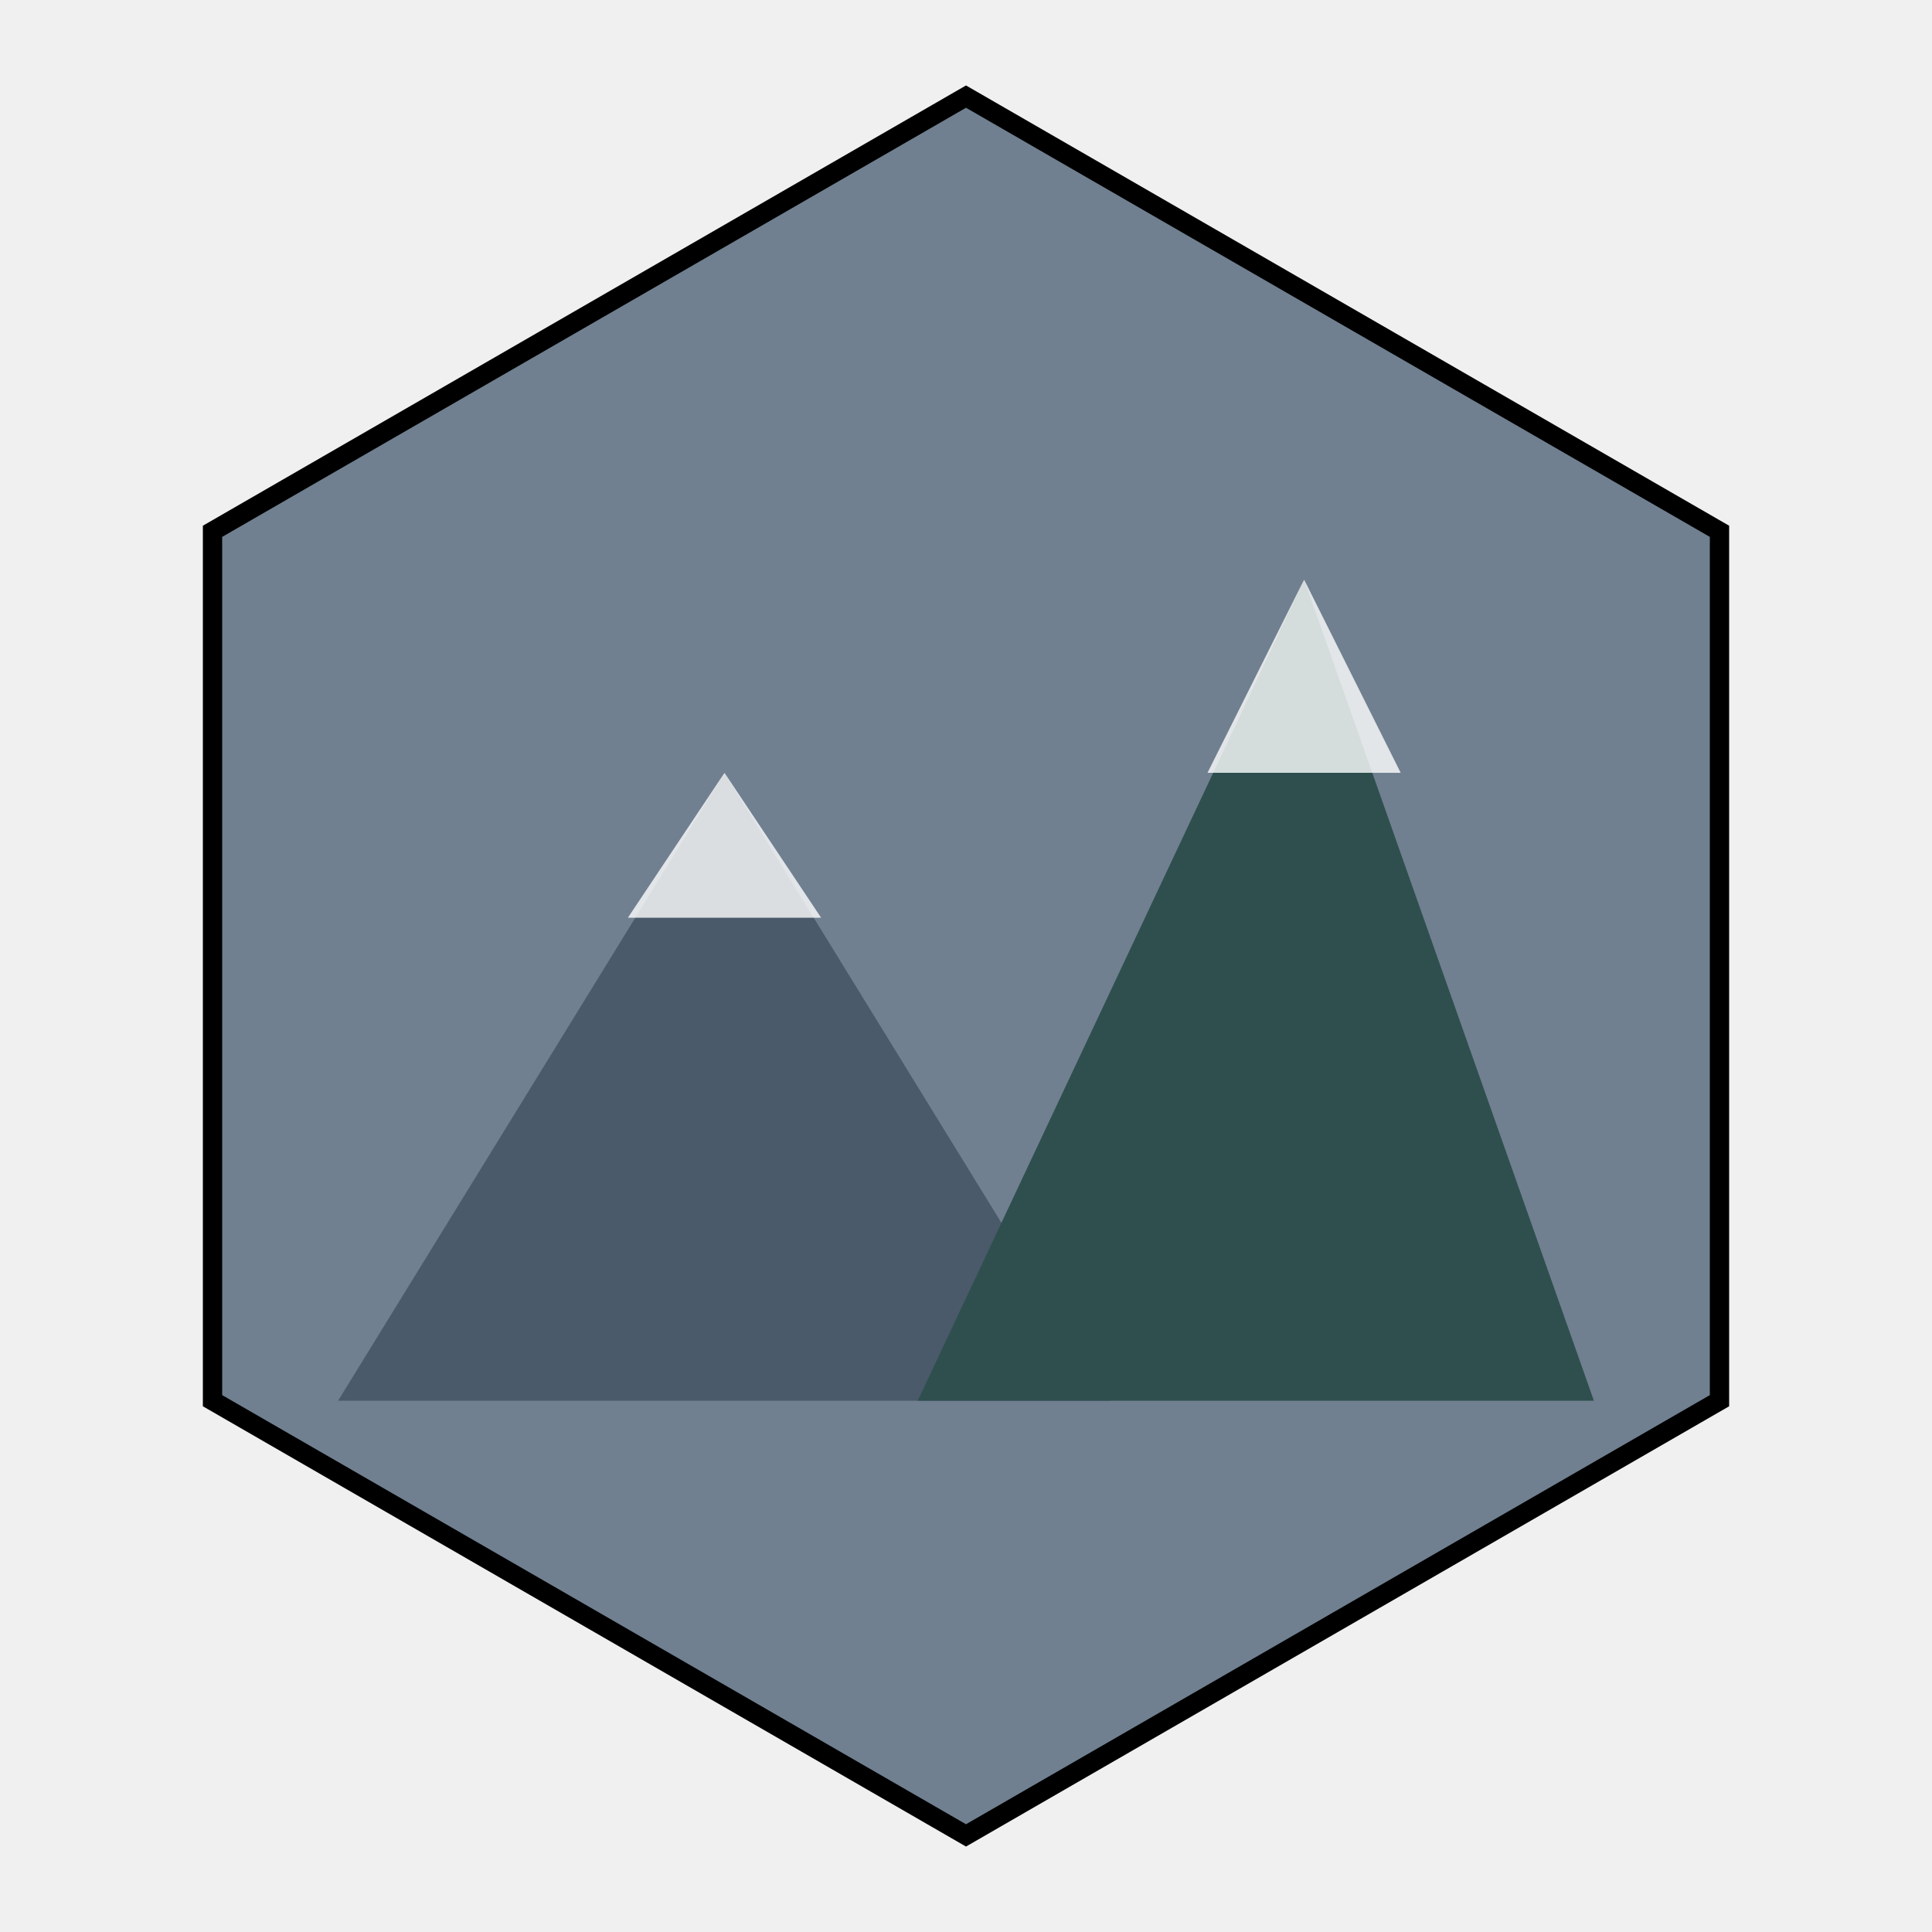
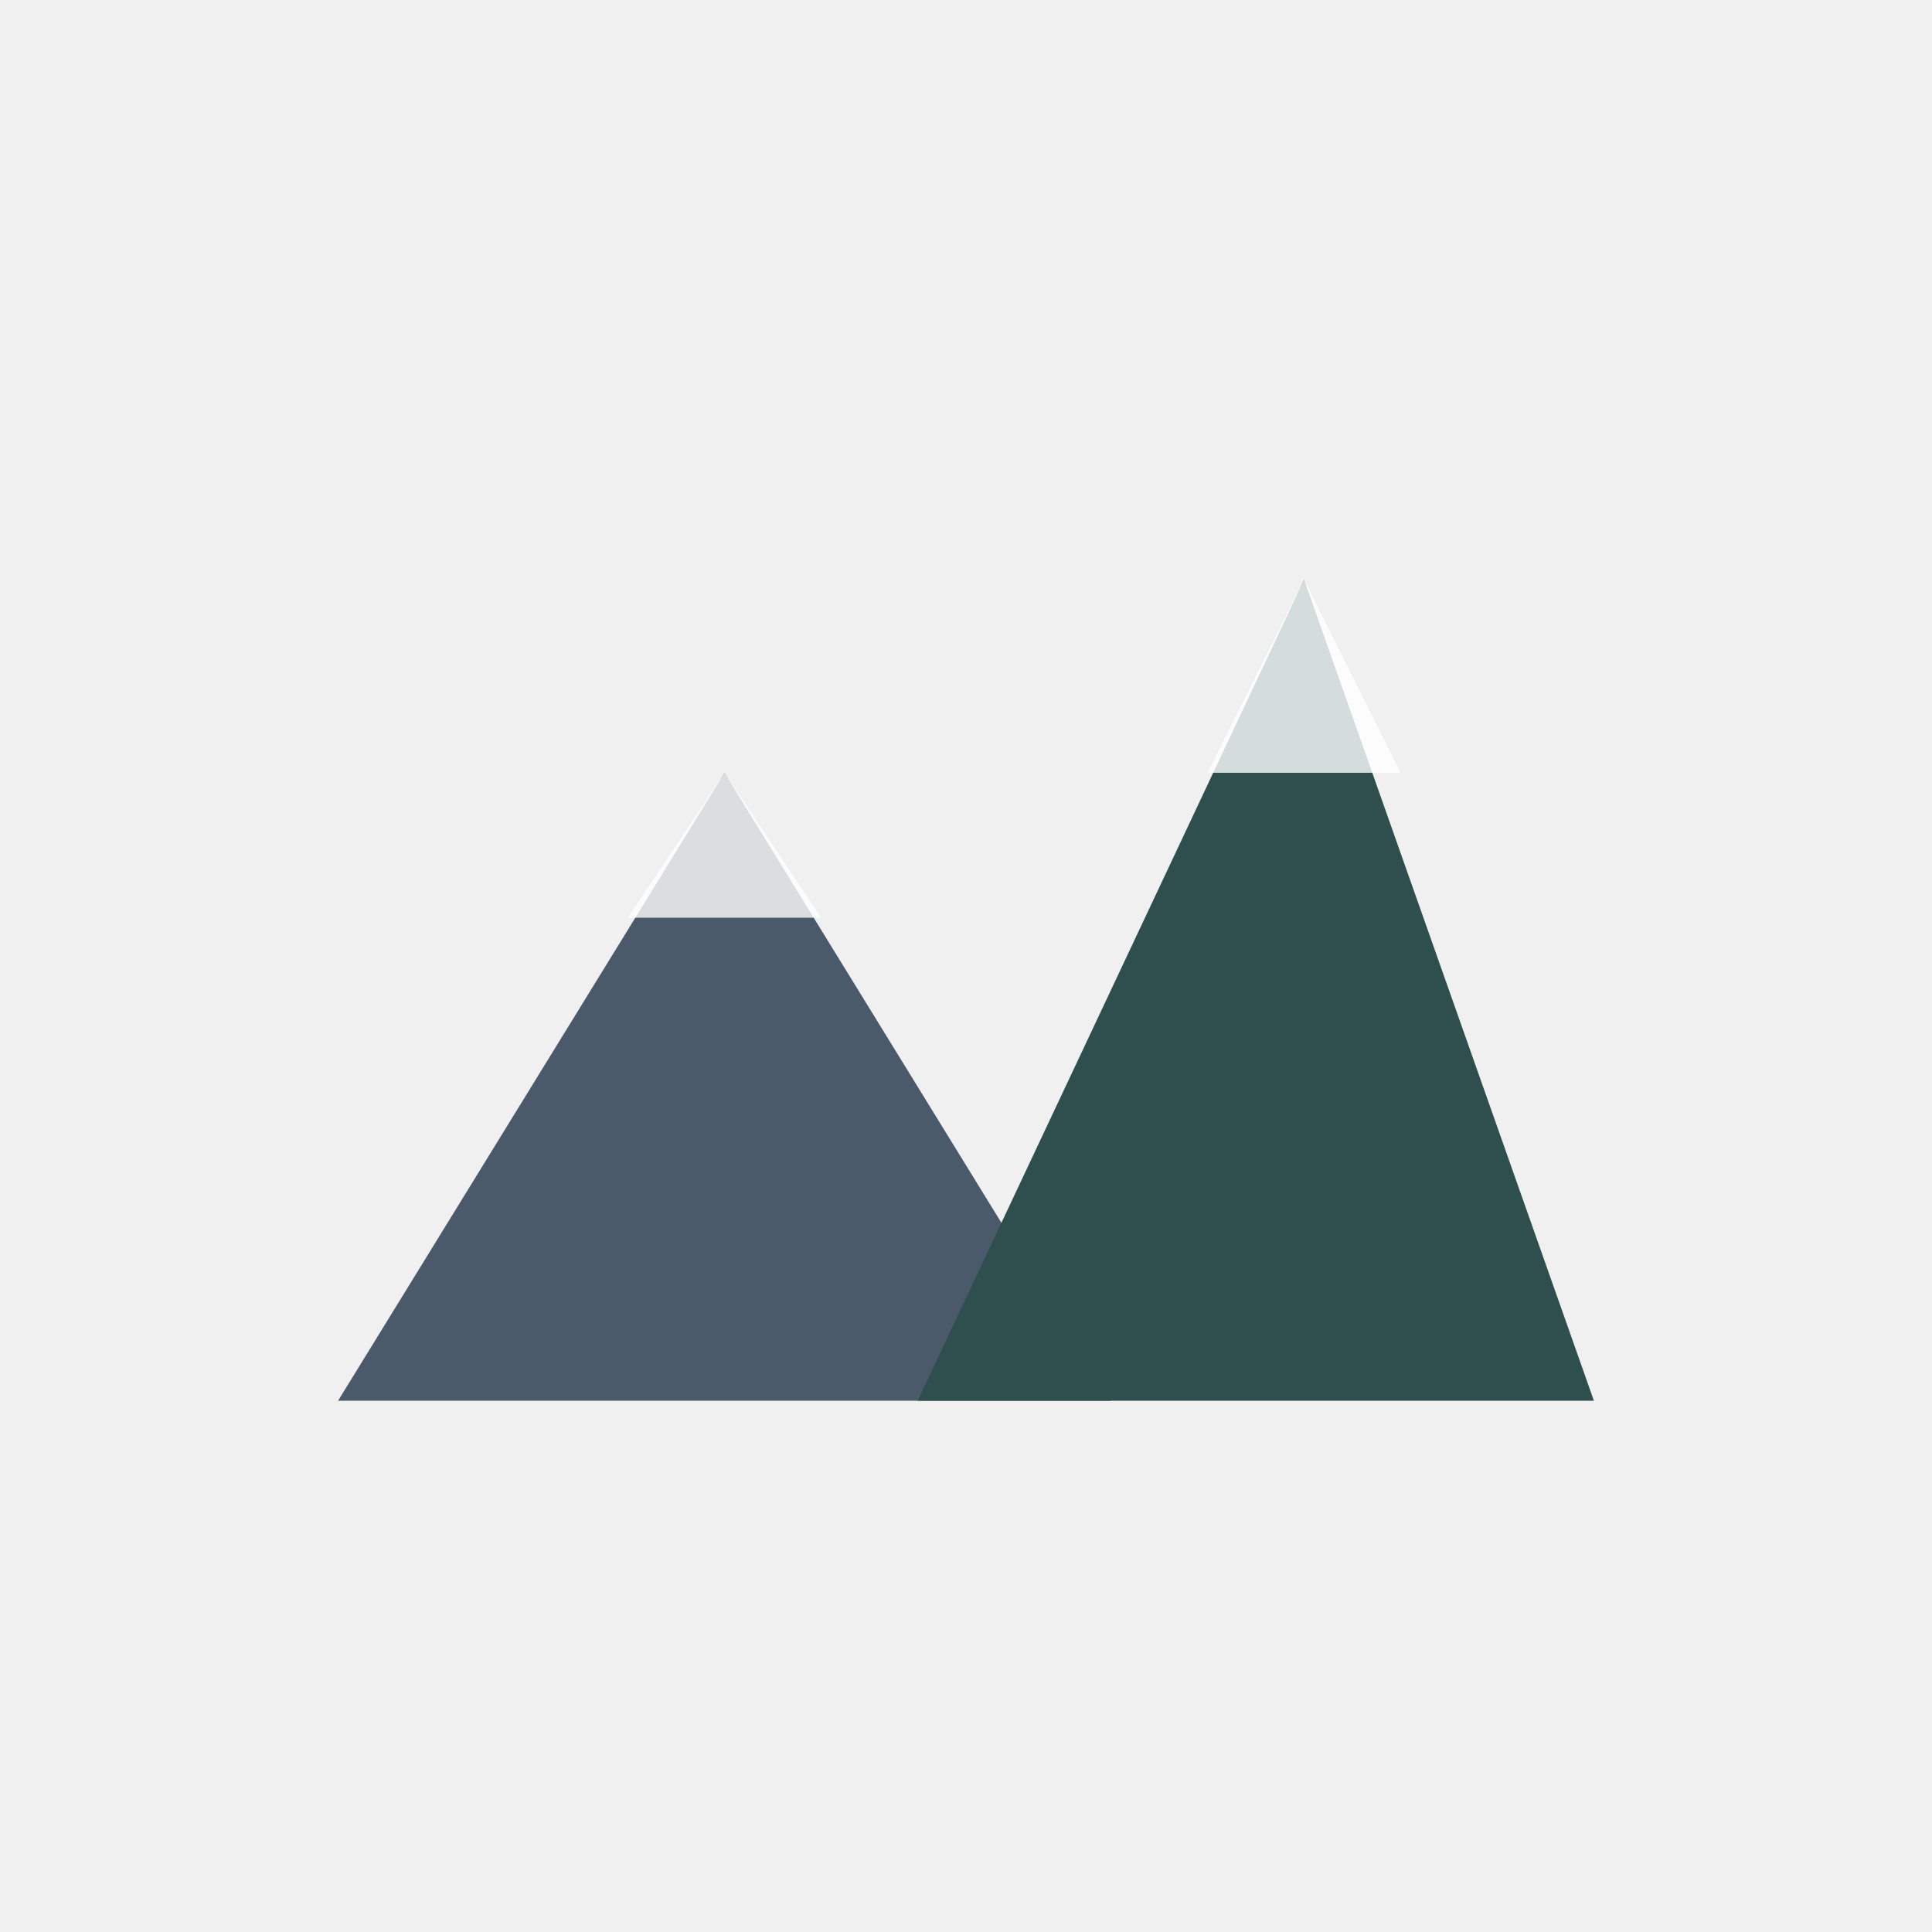
<svg xmlns="http://www.w3.org/2000/svg" width="200" height="200" viewBox="0 0 200 200">
-   <path d="M100 10 L178 55 L178 145 L100 190 L22 145 L22 55 Z" fill="#708090" stroke="black" stroke-width="2" />
  <path d="M35 145 L75 80 L115 145 Z" fill="#4a5a6a" />
  <path d="M95 145 L135 60 L165 145 Z" fill="#2F4F4F" />
  <path d="M75 80 L85 95 L65 95 Z" fill="white" opacity="0.8" />
  <path d="M135 60 L145 80 L125 80 Z" fill="white" opacity="0.8" />
</svg>
